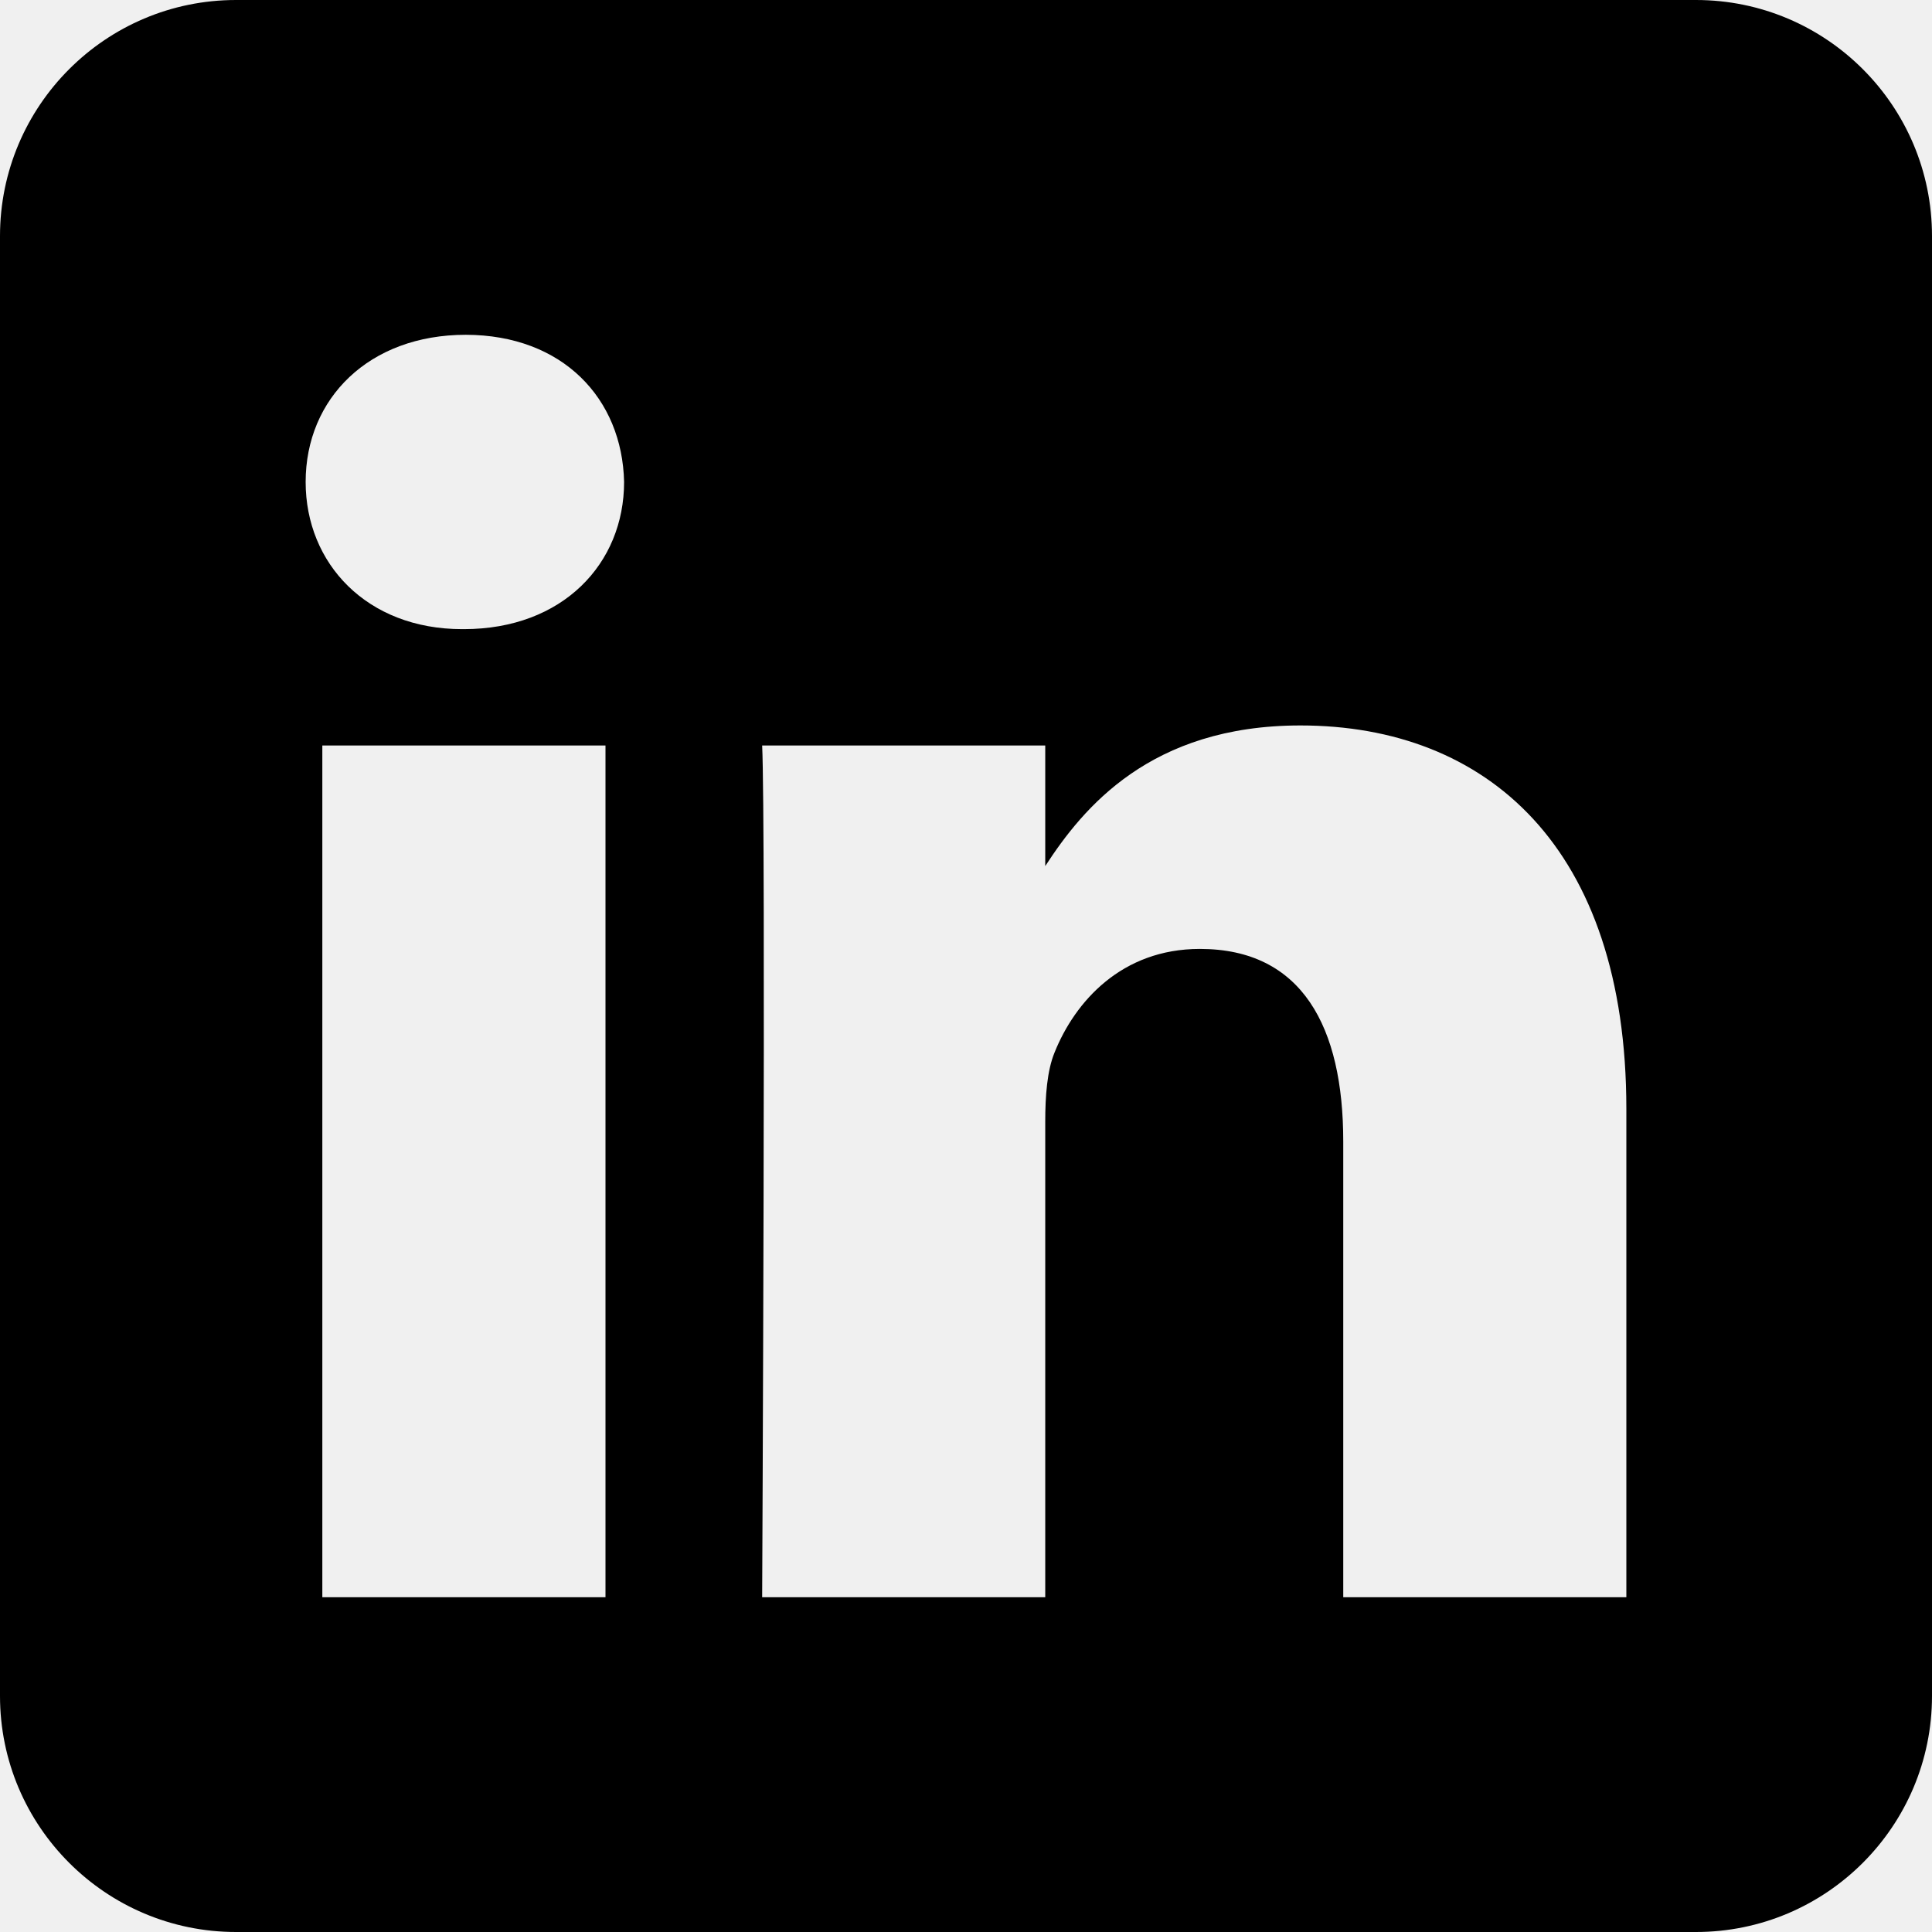
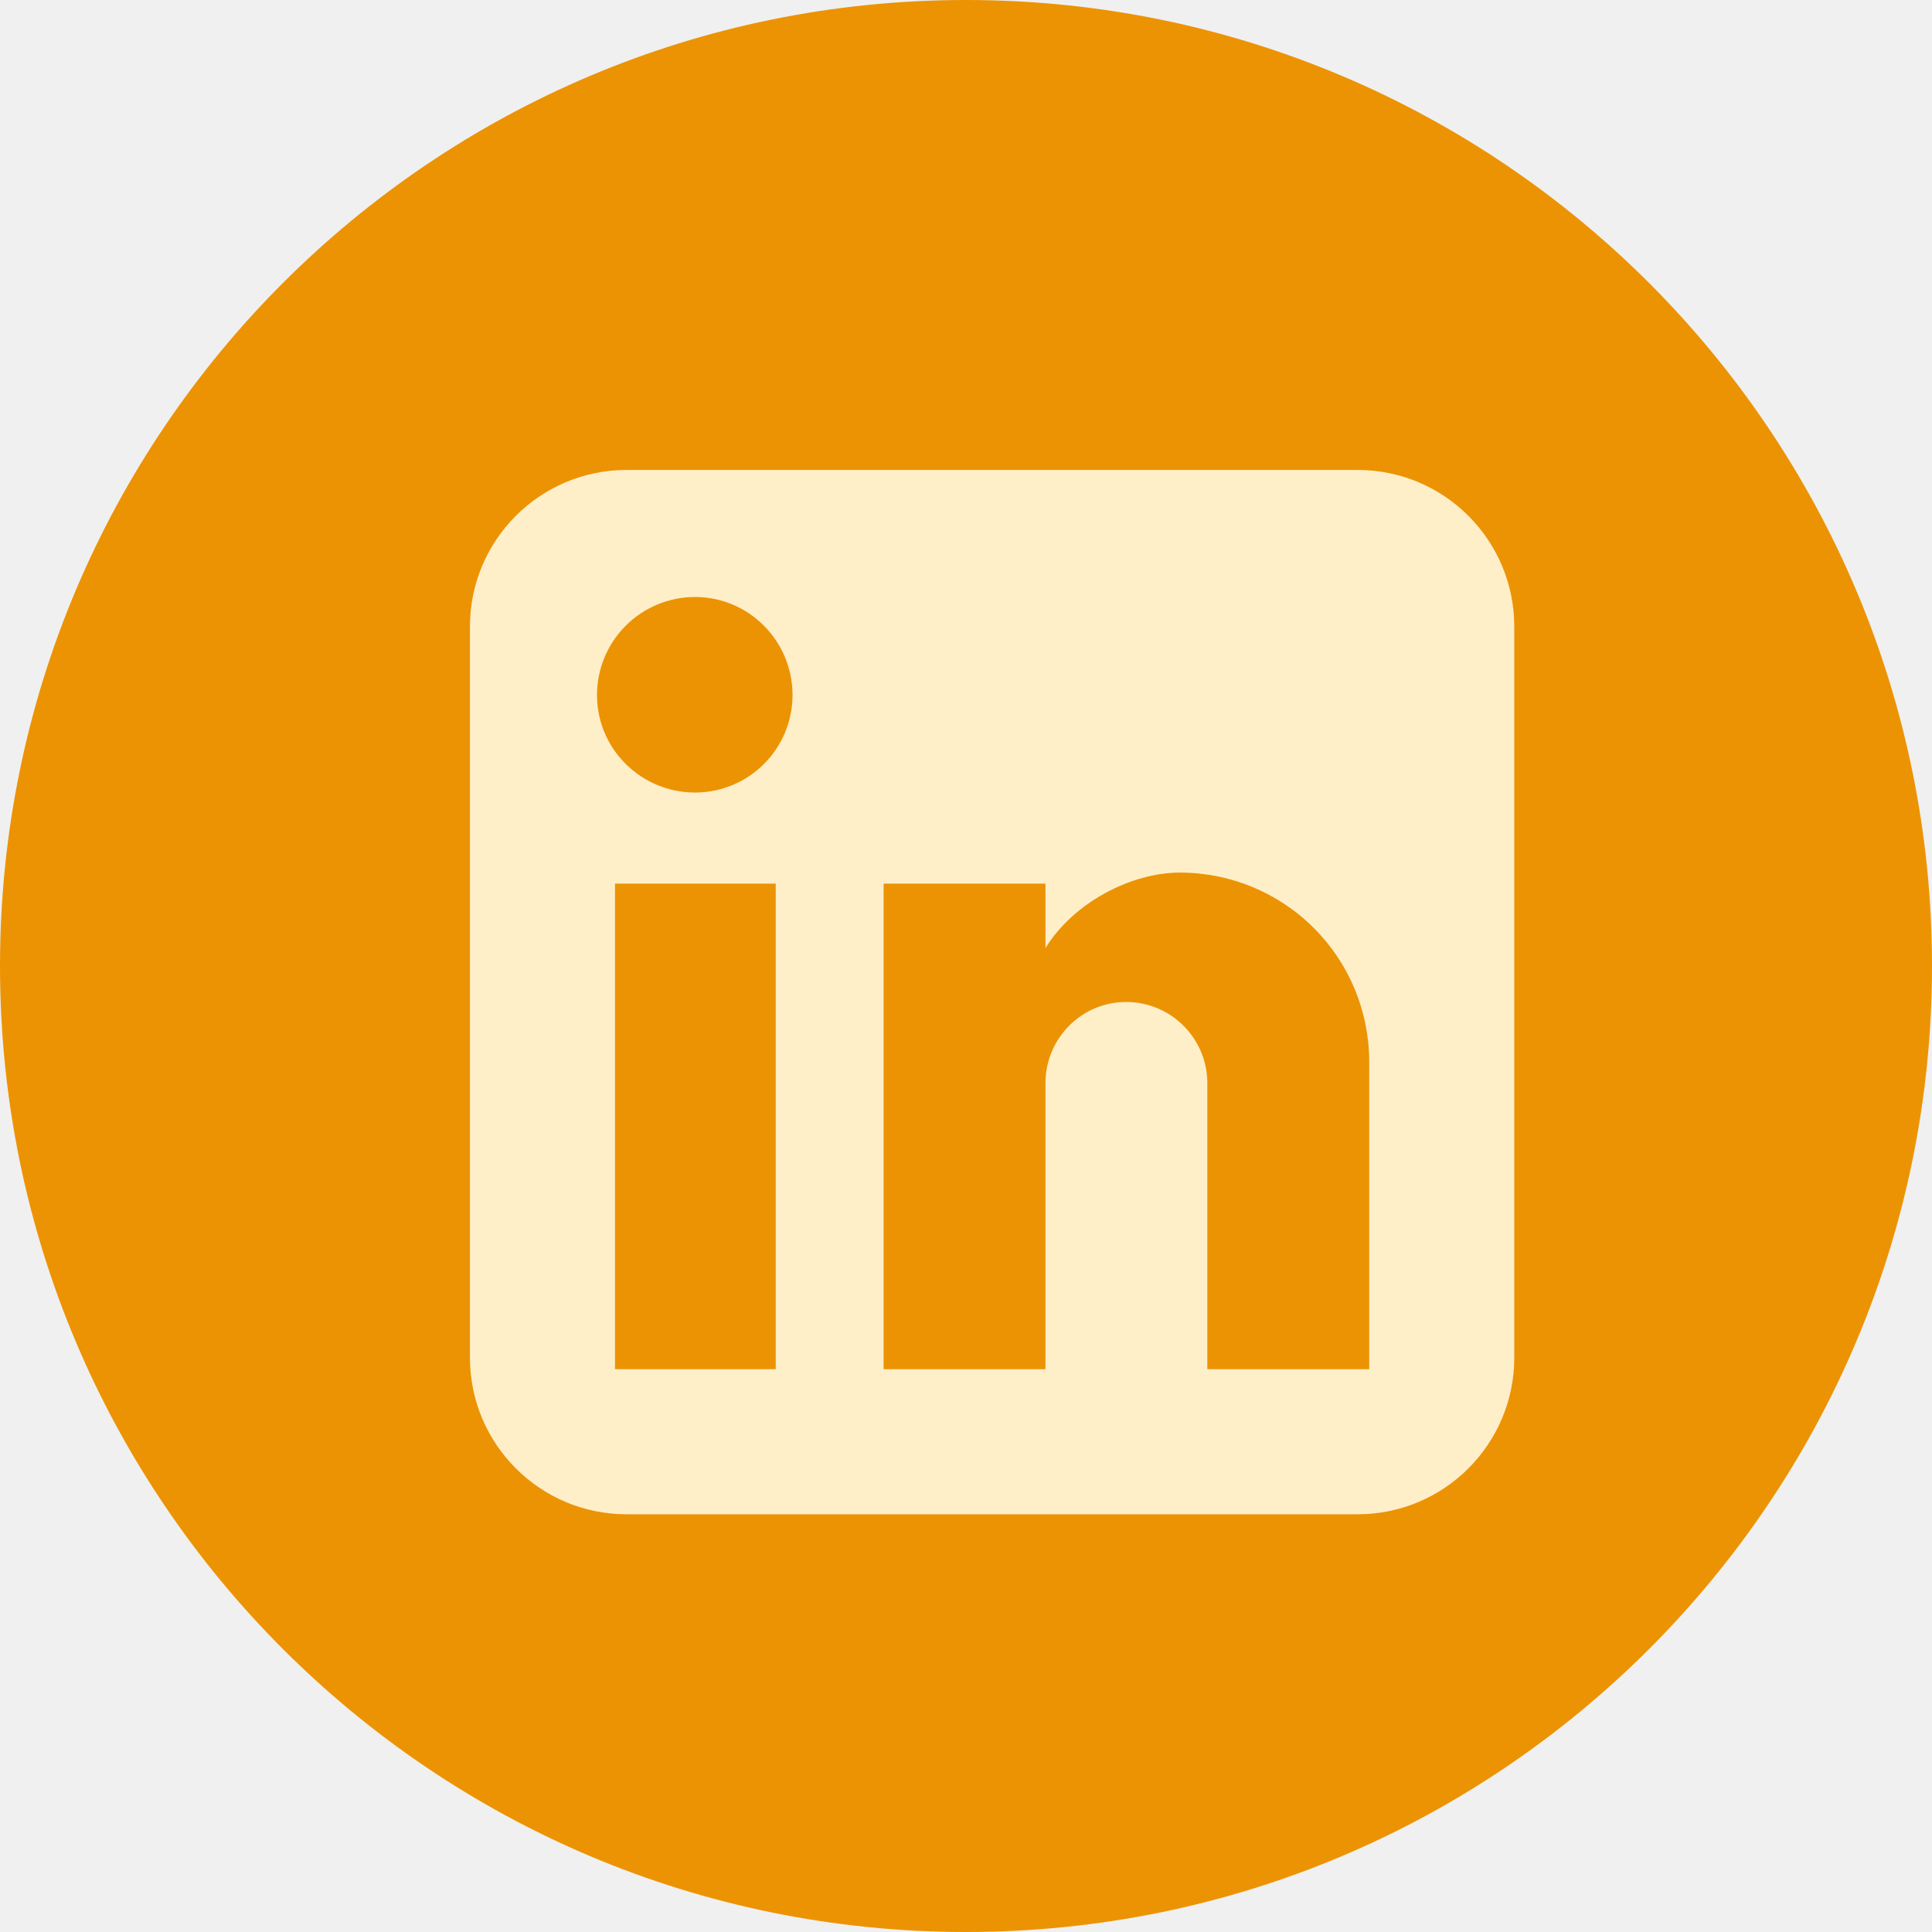
- <svg xmlns="http://www.w3.org/2000/svg" height="100%" style="fill-rule:evenodd;clip-rule:evenodd;stroke-linejoin:round;stroke-miterlimit:2;" version="1.1" viewBox="0 0 512 512" width="100%" xml:space="preserve">
-   <path d="M449.446,0c34.525,0 62.554,28.03 62.554,62.554l0,386.892c0,34.524 -28.03,62.554 -62.554,62.554l-386.892,0c-34.524,0 -62.554,-28.03 -62.554,-62.554l0,-386.892c0,-34.524 28.029,-62.554 62.554,-62.554l386.892,0Zm-288.985,423.278l0,-225.717l-75.04,0l0,225.717l75.04,0Zm270.539,0l0,-129.439c0,-69.333 -37.018,-101.586 -86.381,-101.586c-39.804,0 -57.634,21.891 -67.617,37.266l0,-31.958l-75.021,0c0.995,21.181 0,225.717 0,225.717l75.02,0l0,-126.056c0,-6.748 0.486,-13.492 2.474,-18.315c5.414,-13.475 17.767,-27.434 38.494,-27.434c27.135,0 38.007,20.707 38.007,51.037l0,120.768l75.024,0Zm-307.552,-334.556c-25.674,0 -42.448,16.879 -42.448,39.002c0,21.658 16.264,39.002 41.455,39.002l0.484,0c26.165,0 42.452,-17.344 42.452,-39.002c-0.485,-22.092 -16.241,-38.954 -41.943,-39.002Z" />
+ <svg xmlns="http://www.w3.org/2000/svg" width="37" height="37" viewBox="0 0 37 37" fill="none">
+   <circle cx="18.5" cy="18.5" r="18.5" fill="#EC9304" />
+   <g clip-path="url(#clip0_277_7368)">
+     <path d="M26.778 9C27.367 9 27.932 9.234 28.349 9.651C28.766 10.068 29 10.633 29 11.222V26.778C29 27.367 28.766 27.932 28.349 28.349C27.932 28.766 27.367 29 26.778 29H11.222C10.633 29 10.068 28.766 9.651 28.349C9.234 27.932 9 27.367 9 26.778V11.222C9 10.633 9.234 10.068 9.651 9.651C10.068 9.234 10.633 9 11.222 9H26.778ZM26.222 26.222V20.333C26.222 19.373 25.841 18.451 25.161 17.772C24.482 17.093 23.561 16.711 22.6 16.711C21.656 16.711 20.556 17.289 20.022 18.156V16.922H16.922V26.222H20.022V20.744C20.022 19.889 20.711 19.189 21.567 19.189C21.979 19.189 22.375 19.353 22.667 19.645C22.958 19.936 23.122 20.332 23.122 20.744V26.222H26.222ZM13.311 15.178C13.806 15.178 14.281 14.981 14.631 14.631C14.981 14.281 15.178 13.806 15.178 13.311C15.178 12.278 14.344 11.433 13.311 11.433C12.813 11.433 12.335 11.631 11.983 11.983C11.631 12.335 11.433 12.813 11.433 13.311C11.433 14.344 12.278 15.178 13.311 15.178ZM14.856 26.222V16.922H11.778V26.222H14.856Z" fill="#FFEFC8" />
+   </g>
+   <defs>
+     <clipPath id="clip0_277_7368">
+       <rect x="9" y="9" width="20" height="20" rx="3" fill="white" />
+     </clipPath>
+   </defs>
</svg>
